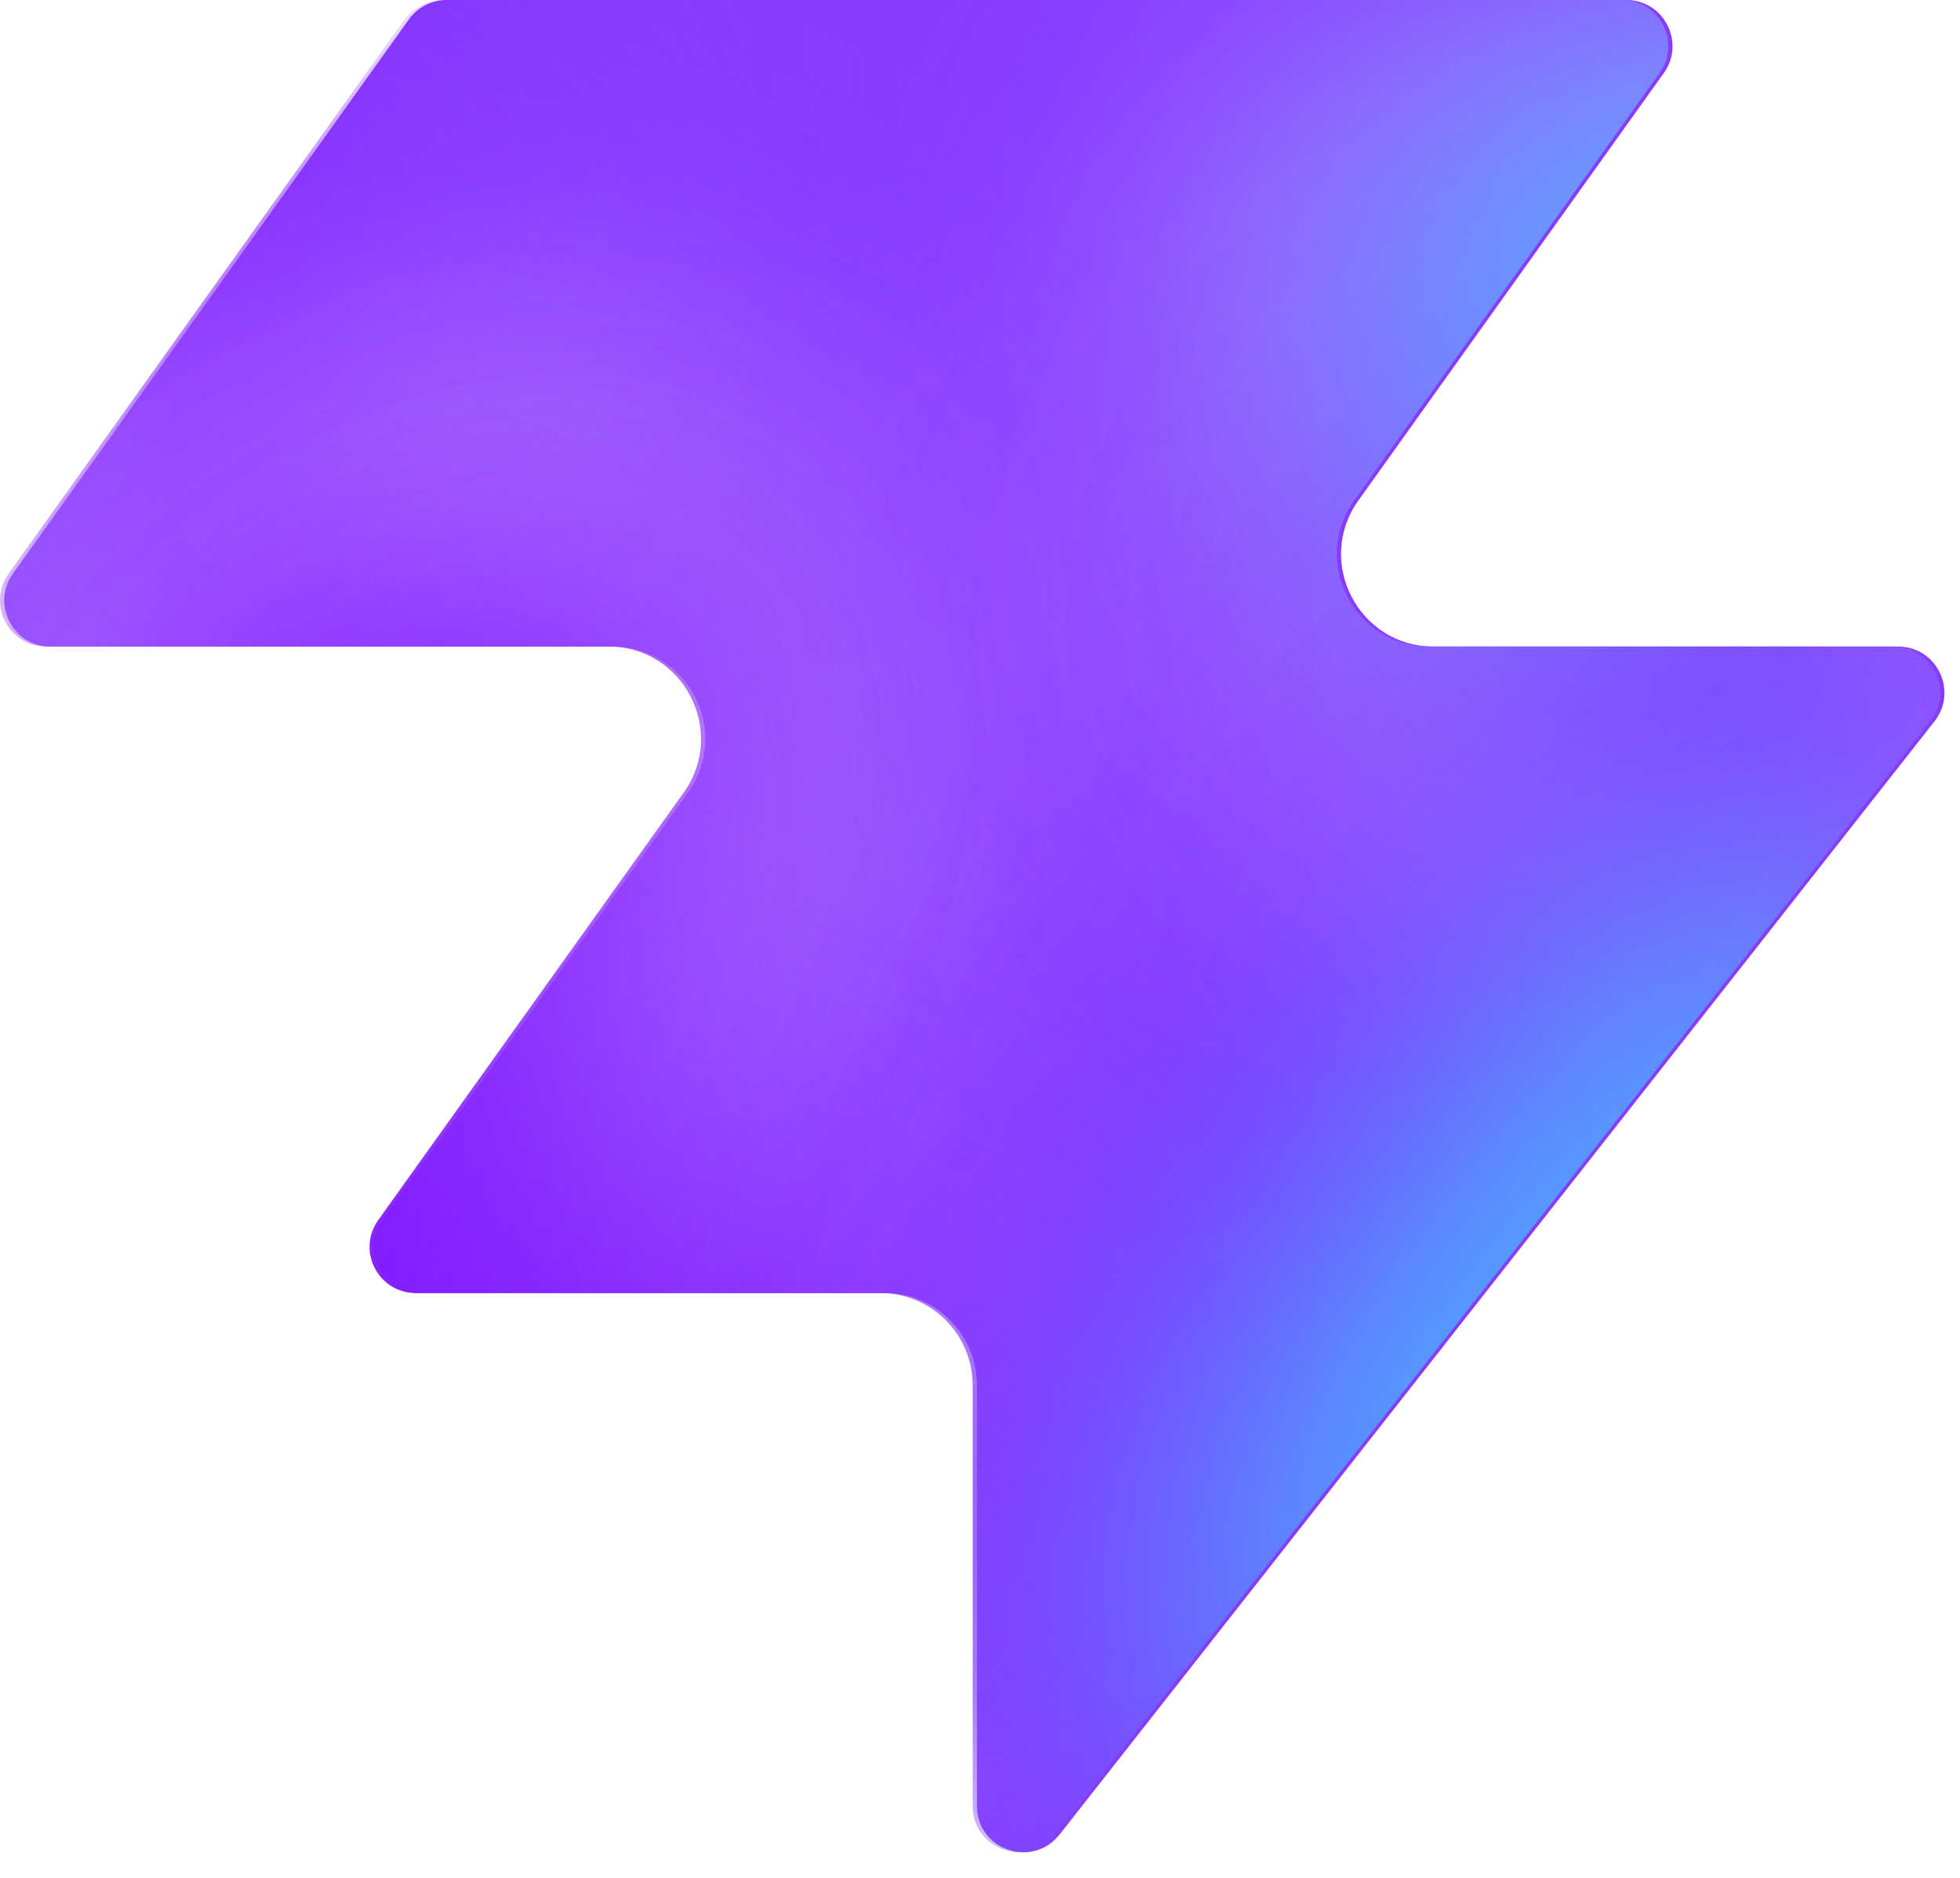
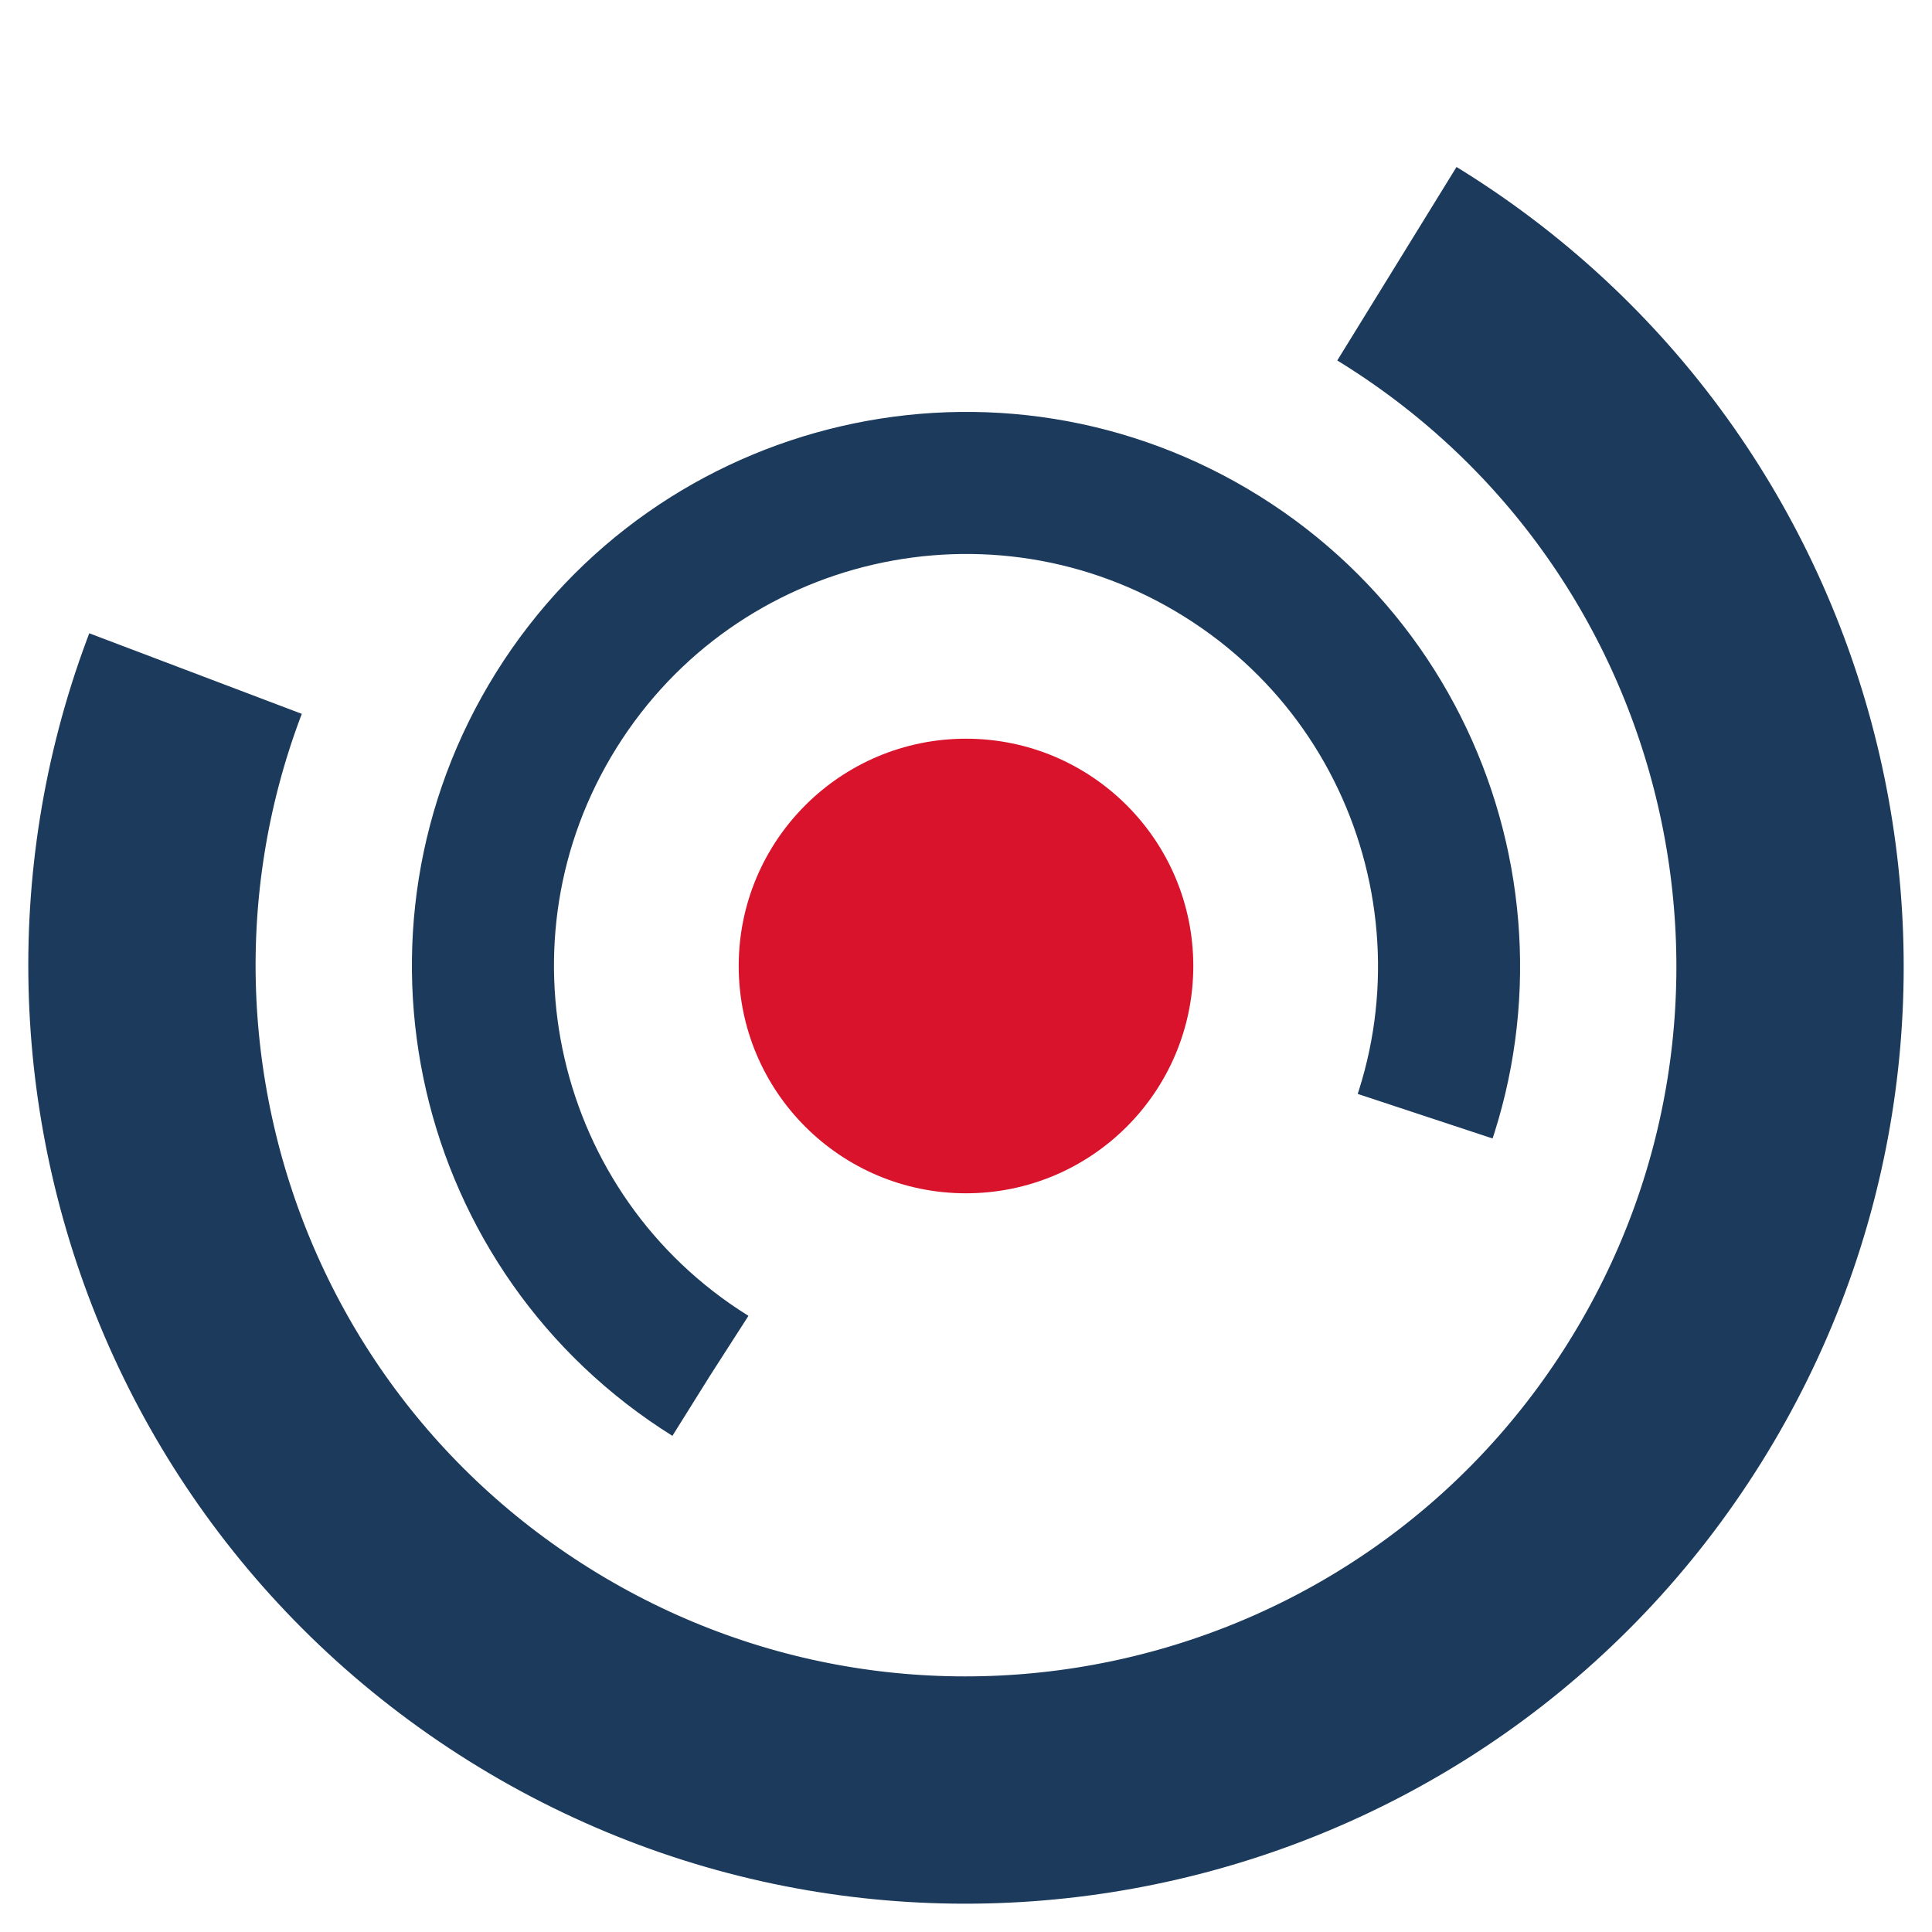
- <svg xmlns="http://www.w3.org/2000/svg" width="48" height="46" fill="none" viewBox="0 0 48 46">
-   <path fill="#863bff" d="M25.946 44.938c-.664.845-2.021.375-2.021-.698V33.937a2.26 2.26 0 0 0-2.262-2.262H10.287c-.92 0-1.456-1.04-.92-1.788l7.48-10.471c1.07-1.497 0-3.578-1.842-3.578H1.237c-.92 0-1.456-1.04-.92-1.788L10.013.474c.214-.297.556-.474.92-.474h28.894c.92 0 1.456 1.04.92 1.788l-7.48 10.471c-1.07 1.498 0 3.579 1.842 3.579h11.377c.943 0 1.473 1.088.89 1.83L25.947 44.94z" style="fill:#863bff;fill:color(display-p3 .525 .23 1);fill-opacity:1" />
-   <mask id="a" width="48" height="46" x="0" y="0" maskUnits="userSpaceOnUse" style="mask-type:alpha">
-     <path fill="#000" d="M25.842 44.938c-.664.844-2.021.375-2.021-.698V33.937a2.26 2.26 0 0 0-2.262-2.262H10.183c-.92 0-1.456-1.04-.92-1.788l7.48-10.471c1.07-1.498 0-3.579-1.842-3.579H1.133c-.92 0-1.456-1.04-.92-1.787L9.91.473c.214-.297.556-.474.92-.474h28.894c.92 0 1.456 1.04.92 1.788l-7.48 10.471c-1.07 1.498 0 3.578 1.842 3.578h11.377c.943 0 1.473 1.088.89 1.832L25.843 44.94z" style="fill:#000;fill-opacity:1" />
-   </mask>
-   <g mask="url(#a)">
-     <g filter="url(#b)">
-       <ellipse cx="5.508" cy="14.704" fill="#ede6ff" rx="5.508" ry="14.704" style="fill:#ede6ff;fill:color(display-p3 .927 .903 1);fill-opacity:1" transform="matrix(.00324 1 1 -.00324 -4.47 31.516)" />
-     </g>
-     <g filter="url(#c)">
-       <ellipse cx="10.399" cy="29.851" fill="#ede6ff" rx="10.399" ry="29.851" style="fill:#ede6ff;fill:color(display-p3 .927 .903 1);fill-opacity:1" transform="matrix(.00324 1 1 -.00324 -39.328 7.883)" />
-     </g>
-     <g filter="url(#d)">
-       <ellipse cx="5.508" cy="30.487" fill="#7e14ff" rx="5.508" ry="30.487" style="fill:#7e14ff;fill:color(display-p3 .492 .077 1);fill-opacity:1" transform="rotate(89.814 -25.913 -14.639)scale(1 -1)" />
-     </g>
-     <g filter="url(#e)">
-       <ellipse cx="5.508" cy="30.599" fill="#7e14ff" rx="5.508" ry="30.599" style="fill:#7e14ff;fill:color(display-p3 .492 .077 1);fill-opacity:1" transform="rotate(89.814 -32.644 -3.334)scale(1 -1)" />
-     </g>
-     <g filter="url(#f)">
-       <ellipse cx="5.508" cy="30.599" fill="#7e14ff" rx="5.508" ry="30.599" style="fill:#7e14ff;fill:color(display-p3 .492 .077 1);fill-opacity:1" transform="matrix(.00324 1 1 -.00324 -34.34 30.47)" />
-     </g>
-     <g filter="url(#g)">
-       <ellipse cx="14.072" cy="22.078" fill="#ede6ff" rx="14.072" ry="22.078" style="fill:#ede6ff;fill:color(display-p3 .927 .903 1);fill-opacity:1" transform="rotate(93.35 24.506 48.493)scale(-1 1)" />
-     </g>
-     <g filter="url(#h)">
-       <ellipse cx="3.47" cy="21.501" fill="#7e14ff" rx="3.47" ry="21.501" style="fill:#7e14ff;fill:color(display-p3 .492 .077 1);fill-opacity:1" transform="rotate(89.009 28.708 47.59)scale(-1 1)" />
-     </g>
-     <g filter="url(#i)">
-       <ellipse cx="3.47" cy="21.501" fill="#7e14ff" rx="3.47" ry="21.501" style="fill:#7e14ff;fill:color(display-p3 .492 .077 1);fill-opacity:1" transform="rotate(89.009 28.708 47.59)scale(-1 1)" />
-     </g>
-     <g filter="url(#j)">
-       <ellipse cx=".387" cy="8.972" fill="#7e14ff" rx="4.407" ry="29.108" style="fill:#7e14ff;fill:color(display-p3 .492 .077 1);fill-opacity:1" transform="rotate(39.51 .387 8.972)" />
-     </g>
-     <g filter="url(#k)">
-       <ellipse cx="47.523" cy="-6.092" fill="#7e14ff" rx="4.407" ry="29.108" style="fill:#7e14ff;fill:color(display-p3 .492 .077 1);fill-opacity:1" transform="rotate(37.892 47.523 -6.092)" />
-     </g>
-     <g filter="url(#l)">
-       <ellipse cx="41.412" cy="6.333" fill="#47bfff" rx="5.971" ry="9.665" style="fill:#47bfff;fill:color(display-p3 .28 .748 1);fill-opacity:1" transform="rotate(37.892 41.412 6.333)" />
-     </g>
-     <g filter="url(#m)">
-       <ellipse cx="-1.879" cy="38.332" fill="#7e14ff" rx="4.407" ry="29.108" style="fill:#7e14ff;fill:color(display-p3 .492 .077 1);fill-opacity:1" transform="rotate(37.892 -1.88 38.332)" />
-     </g>
-     <g filter="url(#n)">
-       <ellipse cx="-1.879" cy="38.332" fill="#7e14ff" rx="4.407" ry="29.108" style="fill:#7e14ff;fill:color(display-p3 .492 .077 1);fill-opacity:1" transform="rotate(37.892 -1.88 38.332)" />
-     </g>
-     <g filter="url(#o)">
-       <ellipse cx="35.651" cy="29.907" fill="#7e14ff" rx="4.407" ry="29.108" style="fill:#7e14ff;fill:color(display-p3 .492 .077 1);fill-opacity:1" transform="rotate(37.892 35.651 29.907)" />
-     </g>
-     <g filter="url(#p)">
-       <ellipse cx="38.418" cy="32.4" fill="#47bfff" rx="5.971" ry="15.297" style="fill:#47bfff;fill:color(display-p3 .28 .748 1);fill-opacity:1" transform="rotate(37.892 38.418 32.4)" />
-     </g>
-   </g>
-   <defs>
-     <filter id="b" width="60.045" height="41.654" x="-19.77" y="16.149" color-interpolation-filters="sRGB" filterUnits="userSpaceOnUse">
-       <feFlood flood-opacity="0" result="BackgroundImageFix" />
-       <feBlend in="SourceGraphic" in2="BackgroundImageFix" result="shape" />
-       <feGaussianBlur result="effect1_foregroundBlur_2002_17158" stdDeviation="7.659" />
-     </filter>
-     <filter id="c" width="90.34" height="51.437" x="-54.613" y="-7.533" color-interpolation-filters="sRGB" filterUnits="userSpaceOnUse">
-       <feFlood flood-opacity="0" result="BackgroundImageFix" />
-       <feBlend in="SourceGraphic" in2="BackgroundImageFix" result="shape" />
-       <feGaussianBlur result="effect1_foregroundBlur_2002_17158" stdDeviation="7.659" />
-     </filter>
-     <filter id="d" width="79.355" height="29.4" x="-49.64" y="2.03" color-interpolation-filters="sRGB" filterUnits="userSpaceOnUse">
-       <feFlood flood-opacity="0" result="BackgroundImageFix" />
-       <feBlend in="SourceGraphic" in2="BackgroundImageFix" result="shape" />
-       <feGaussianBlur result="effect1_foregroundBlur_2002_17158" stdDeviation="4.596" />
-     </filter>
-     <filter id="e" width="79.579" height="29.4" x="-45.045" y="20.029" color-interpolation-filters="sRGB" filterUnits="userSpaceOnUse">
-       <feFlood flood-opacity="0" result="BackgroundImageFix" />
-       <feBlend in="SourceGraphic" in2="BackgroundImageFix" result="shape" />
-       <feGaussianBlur result="effect1_foregroundBlur_2002_17158" stdDeviation="4.596" />
-     </filter>
-     <filter id="f" width="79.579" height="29.4" x="-43.513" y="21.178" color-interpolation-filters="sRGB" filterUnits="userSpaceOnUse">
-       <feFlood flood-opacity="0" result="BackgroundImageFix" />
-       <feBlend in="SourceGraphic" in2="BackgroundImageFix" result="shape" />
-       <feGaussianBlur result="effect1_foregroundBlur_2002_17158" stdDeviation="4.596" />
-     </filter>
-     <filter id="g" width="74.749" height="58.852" x="15.756" y="-17.901" color-interpolation-filters="sRGB" filterUnits="userSpaceOnUse">
-       <feFlood flood-opacity="0" result="BackgroundImageFix" />
-       <feBlend in="SourceGraphic" in2="BackgroundImageFix" result="shape" />
-       <feGaussianBlur result="effect1_foregroundBlur_2002_17158" stdDeviation="7.659" />
-     </filter>
-     <filter id="h" width="61.377" height="25.362" x="23.548" y="2.284" color-interpolation-filters="sRGB" filterUnits="userSpaceOnUse">
-       <feFlood flood-opacity="0" result="BackgroundImageFix" />
-       <feBlend in="SourceGraphic" in2="BackgroundImageFix" result="shape" />
-       <feGaussianBlur result="effect1_foregroundBlur_2002_17158" stdDeviation="4.596" />
-     </filter>
-     <filter id="i" width="61.377" height="25.362" x="23.548" y="2.284" color-interpolation-filters="sRGB" filterUnits="userSpaceOnUse">
-       <feFlood flood-opacity="0" result="BackgroundImageFix" />
-       <feBlend in="SourceGraphic" in2="BackgroundImageFix" result="shape" />
-       <feGaussianBlur result="effect1_foregroundBlur_2002_17158" stdDeviation="4.596" />
-     </filter>
-     <filter id="j" width="56.045" height="63.649" x="-27.636" y="-22.853" color-interpolation-filters="sRGB" filterUnits="userSpaceOnUse">
-       <feFlood flood-opacity="0" result="BackgroundImageFix" />
-       <feBlend in="SourceGraphic" in2="BackgroundImageFix" result="shape" />
-       <feGaussianBlur result="effect1_foregroundBlur_2002_17158" stdDeviation="4.596" />
-     </filter>
-     <filter id="k" width="54.814" height="64.646" x="20.116" y="-38.415" color-interpolation-filters="sRGB" filterUnits="userSpaceOnUse">
-       <feFlood flood-opacity="0" result="BackgroundImageFix" />
-       <feBlend in="SourceGraphic" in2="BackgroundImageFix" result="shape" />
-       <feGaussianBlur result="effect1_foregroundBlur_2002_17158" stdDeviation="4.596" />
-     </filter>
-     <filter id="l" width="33.541" height="35.313" x="24.641" y="-11.323" color-interpolation-filters="sRGB" filterUnits="userSpaceOnUse">
-       <feFlood flood-opacity="0" result="BackgroundImageFix" />
-       <feBlend in="SourceGraphic" in2="BackgroundImageFix" result="shape" />
-       <feGaussianBlur result="effect1_foregroundBlur_2002_17158" stdDeviation="4.596" />
-     </filter>
-     <filter id="m" width="54.814" height="64.646" x="-29.286" y="6.009" color-interpolation-filters="sRGB" filterUnits="userSpaceOnUse">
-       <feFlood flood-opacity="0" result="BackgroundImageFix" />
-       <feBlend in="SourceGraphic" in2="BackgroundImageFix" result="shape" />
-       <feGaussianBlur result="effect1_foregroundBlur_2002_17158" stdDeviation="4.596" />
-     </filter>
-     <filter id="n" width="54.814" height="64.646" x="-29.286" y="6.009" color-interpolation-filters="sRGB" filterUnits="userSpaceOnUse">
-       <feFlood flood-opacity="0" result="BackgroundImageFix" />
-       <feBlend in="SourceGraphic" in2="BackgroundImageFix" result="shape" />
-       <feGaussianBlur result="effect1_foregroundBlur_2002_17158" stdDeviation="4.596" />
-     </filter>
-     <filter id="o" width="54.814" height="64.646" x="8.244" y="-2.416" color-interpolation-filters="sRGB" filterUnits="userSpaceOnUse">
-       <feFlood flood-opacity="0" result="BackgroundImageFix" />
-       <feBlend in="SourceGraphic" in2="BackgroundImageFix" result="shape" />
-       <feGaussianBlur result="effect1_foregroundBlur_2002_17158" stdDeviation="4.596" />
-     </filter>
-     <filter id="p" width="39.409" height="43.623" x="18.713" y="10.588" color-interpolation-filters="sRGB" filterUnits="userSpaceOnUse">
-       <feFlood flood-opacity="0" result="BackgroundImageFix" />
-       <feBlend in="SourceGraphic" in2="BackgroundImageFix" result="shape" />
-       <feGaussianBlur result="effect1_foregroundBlur_2002_17158" stdDeviation="4.596" />
-     </filter>
-   </defs>
+ <svg xmlns="http://www.w3.org/2000/svg" viewBox="0 0 68 68">
+   <style>
+     .a { stroke: #1b3a5c; }
+     @media (prefers-color-scheme: dark) { .a { stroke: #e8eef6; } }
+   </style>
+   <circle class="a" cx="34" cy="34" r="29" fill="none" stroke-width="8" stroke-dasharray="131 51" transform="rotate(-58 34 34)" />
+   <circle class="a" cx="34" cy="34" r="17" fill="none" stroke-width="5" stroke-dasharray="76 31" transform="rotate(122 34 34)" />
+   <circle cx="34" cy="34" r="8" fill="#d8132b" />
</svg>
